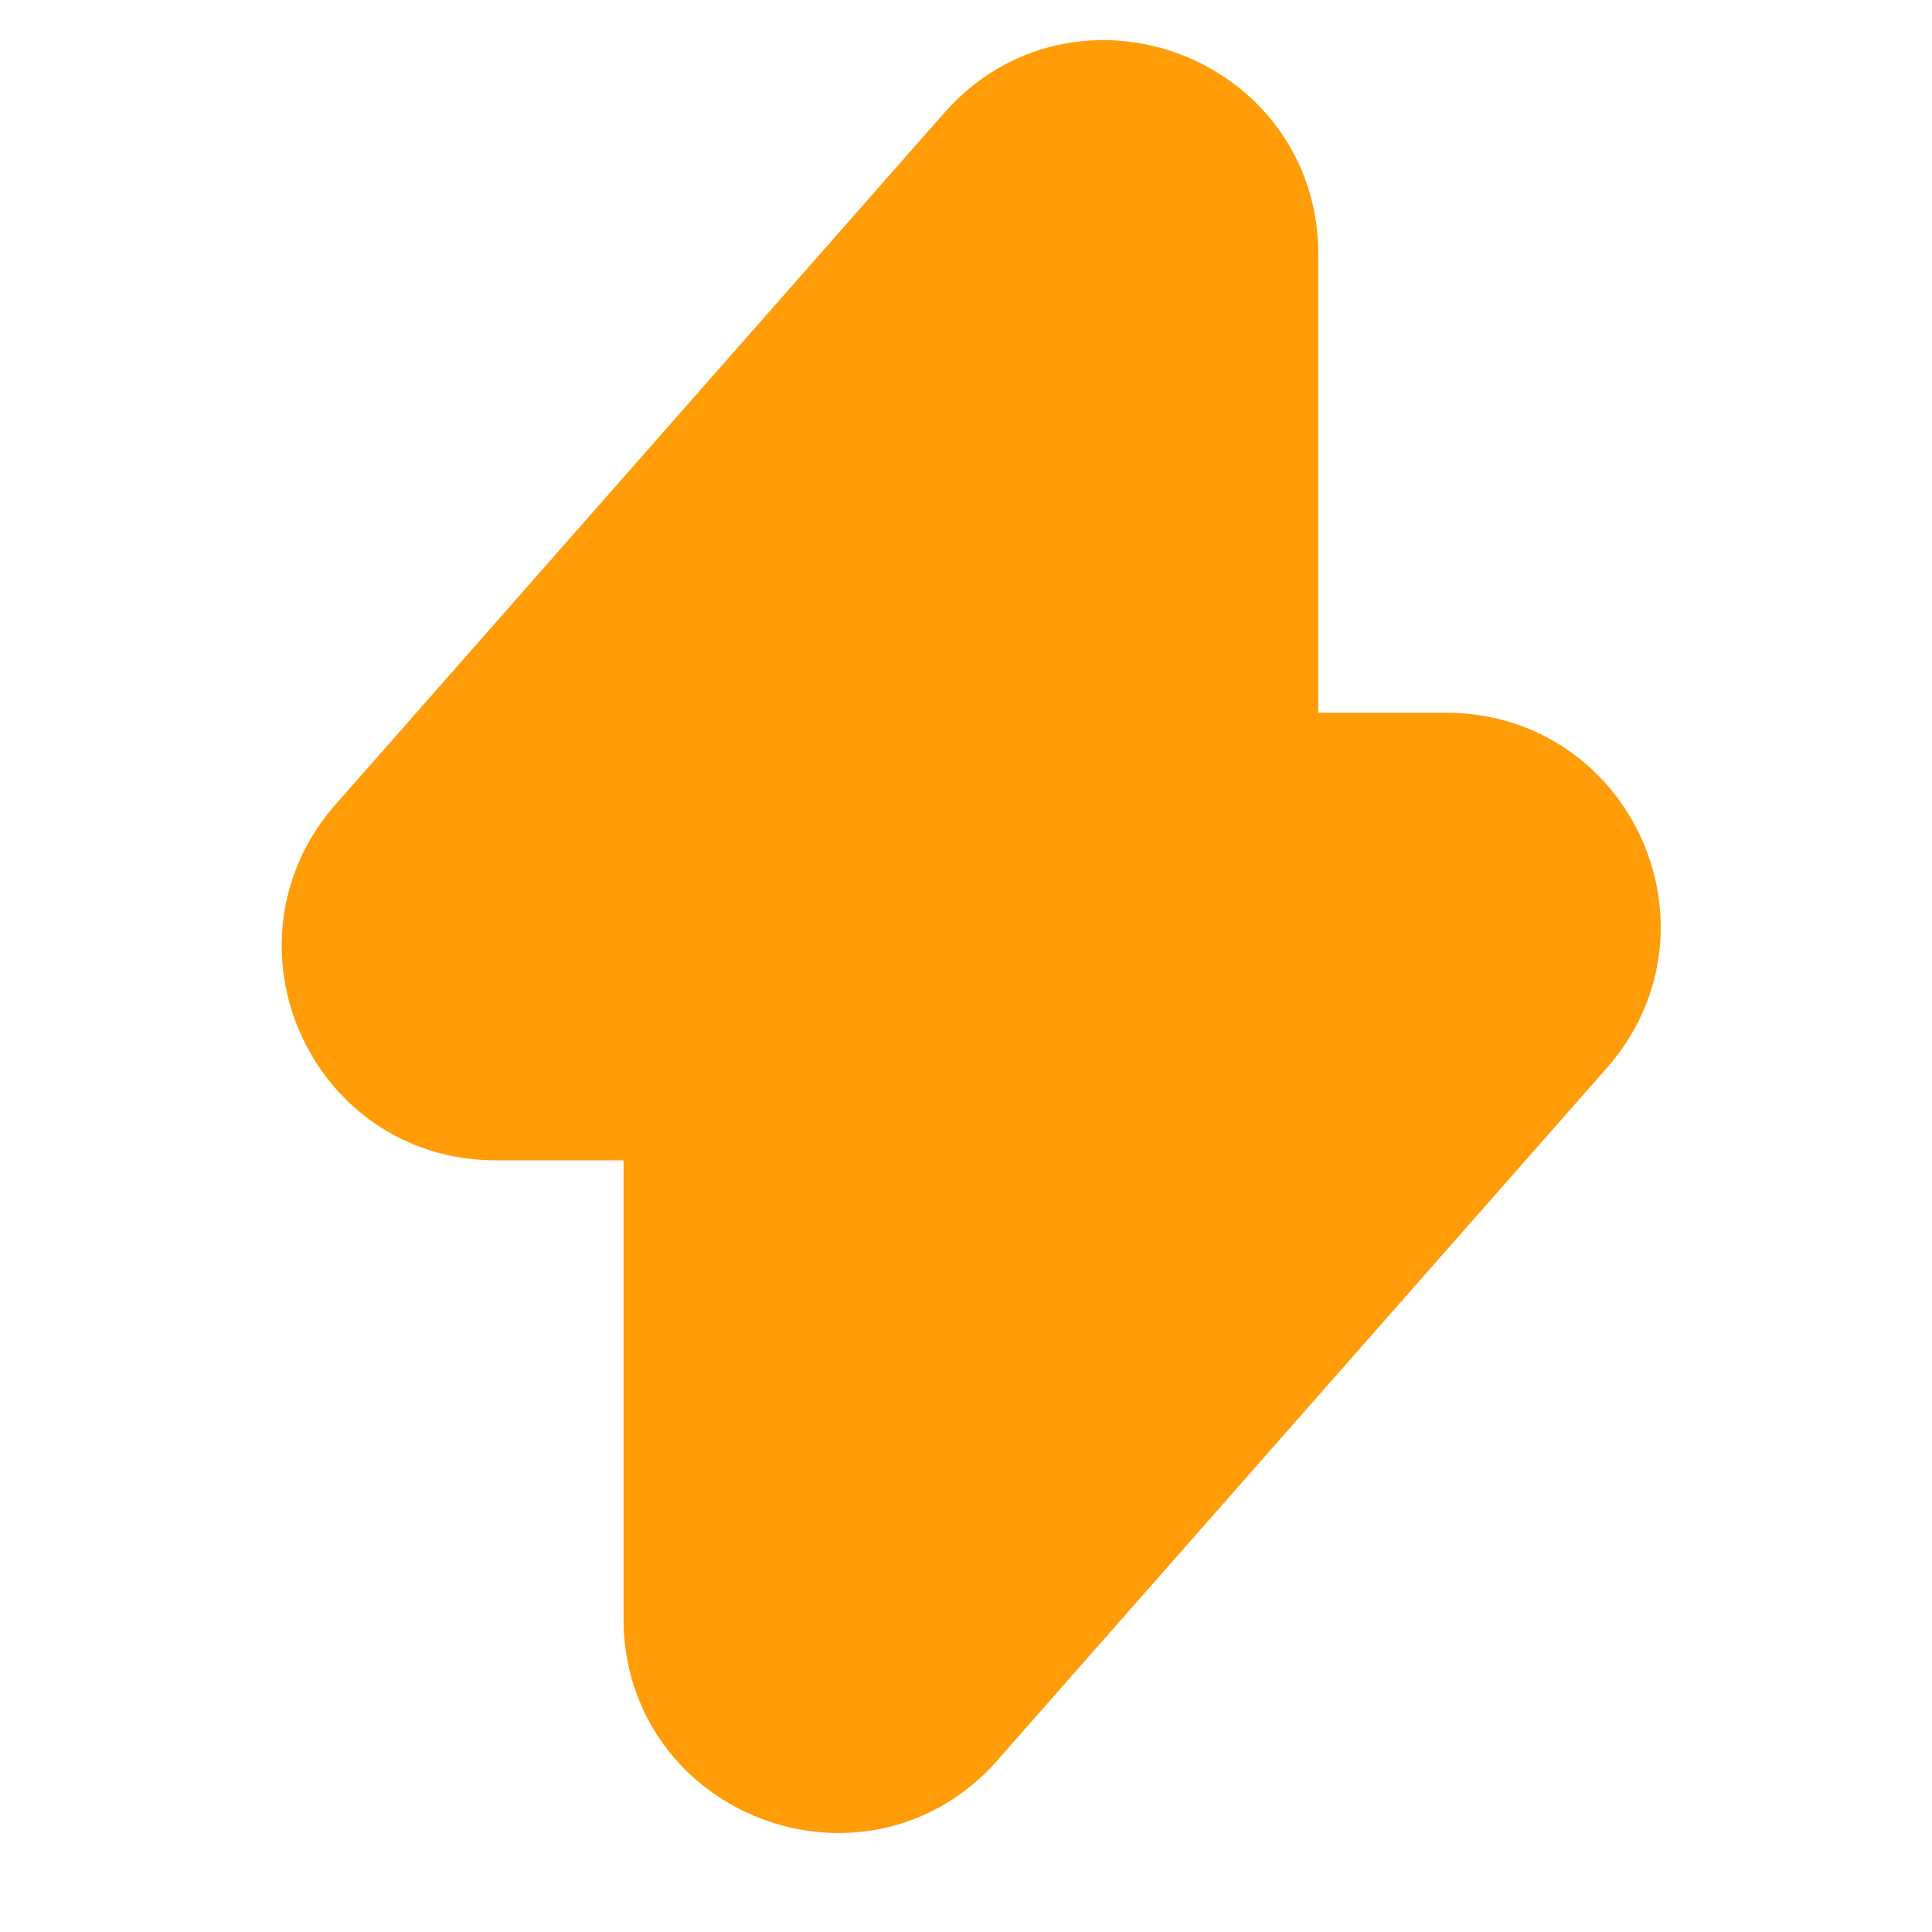
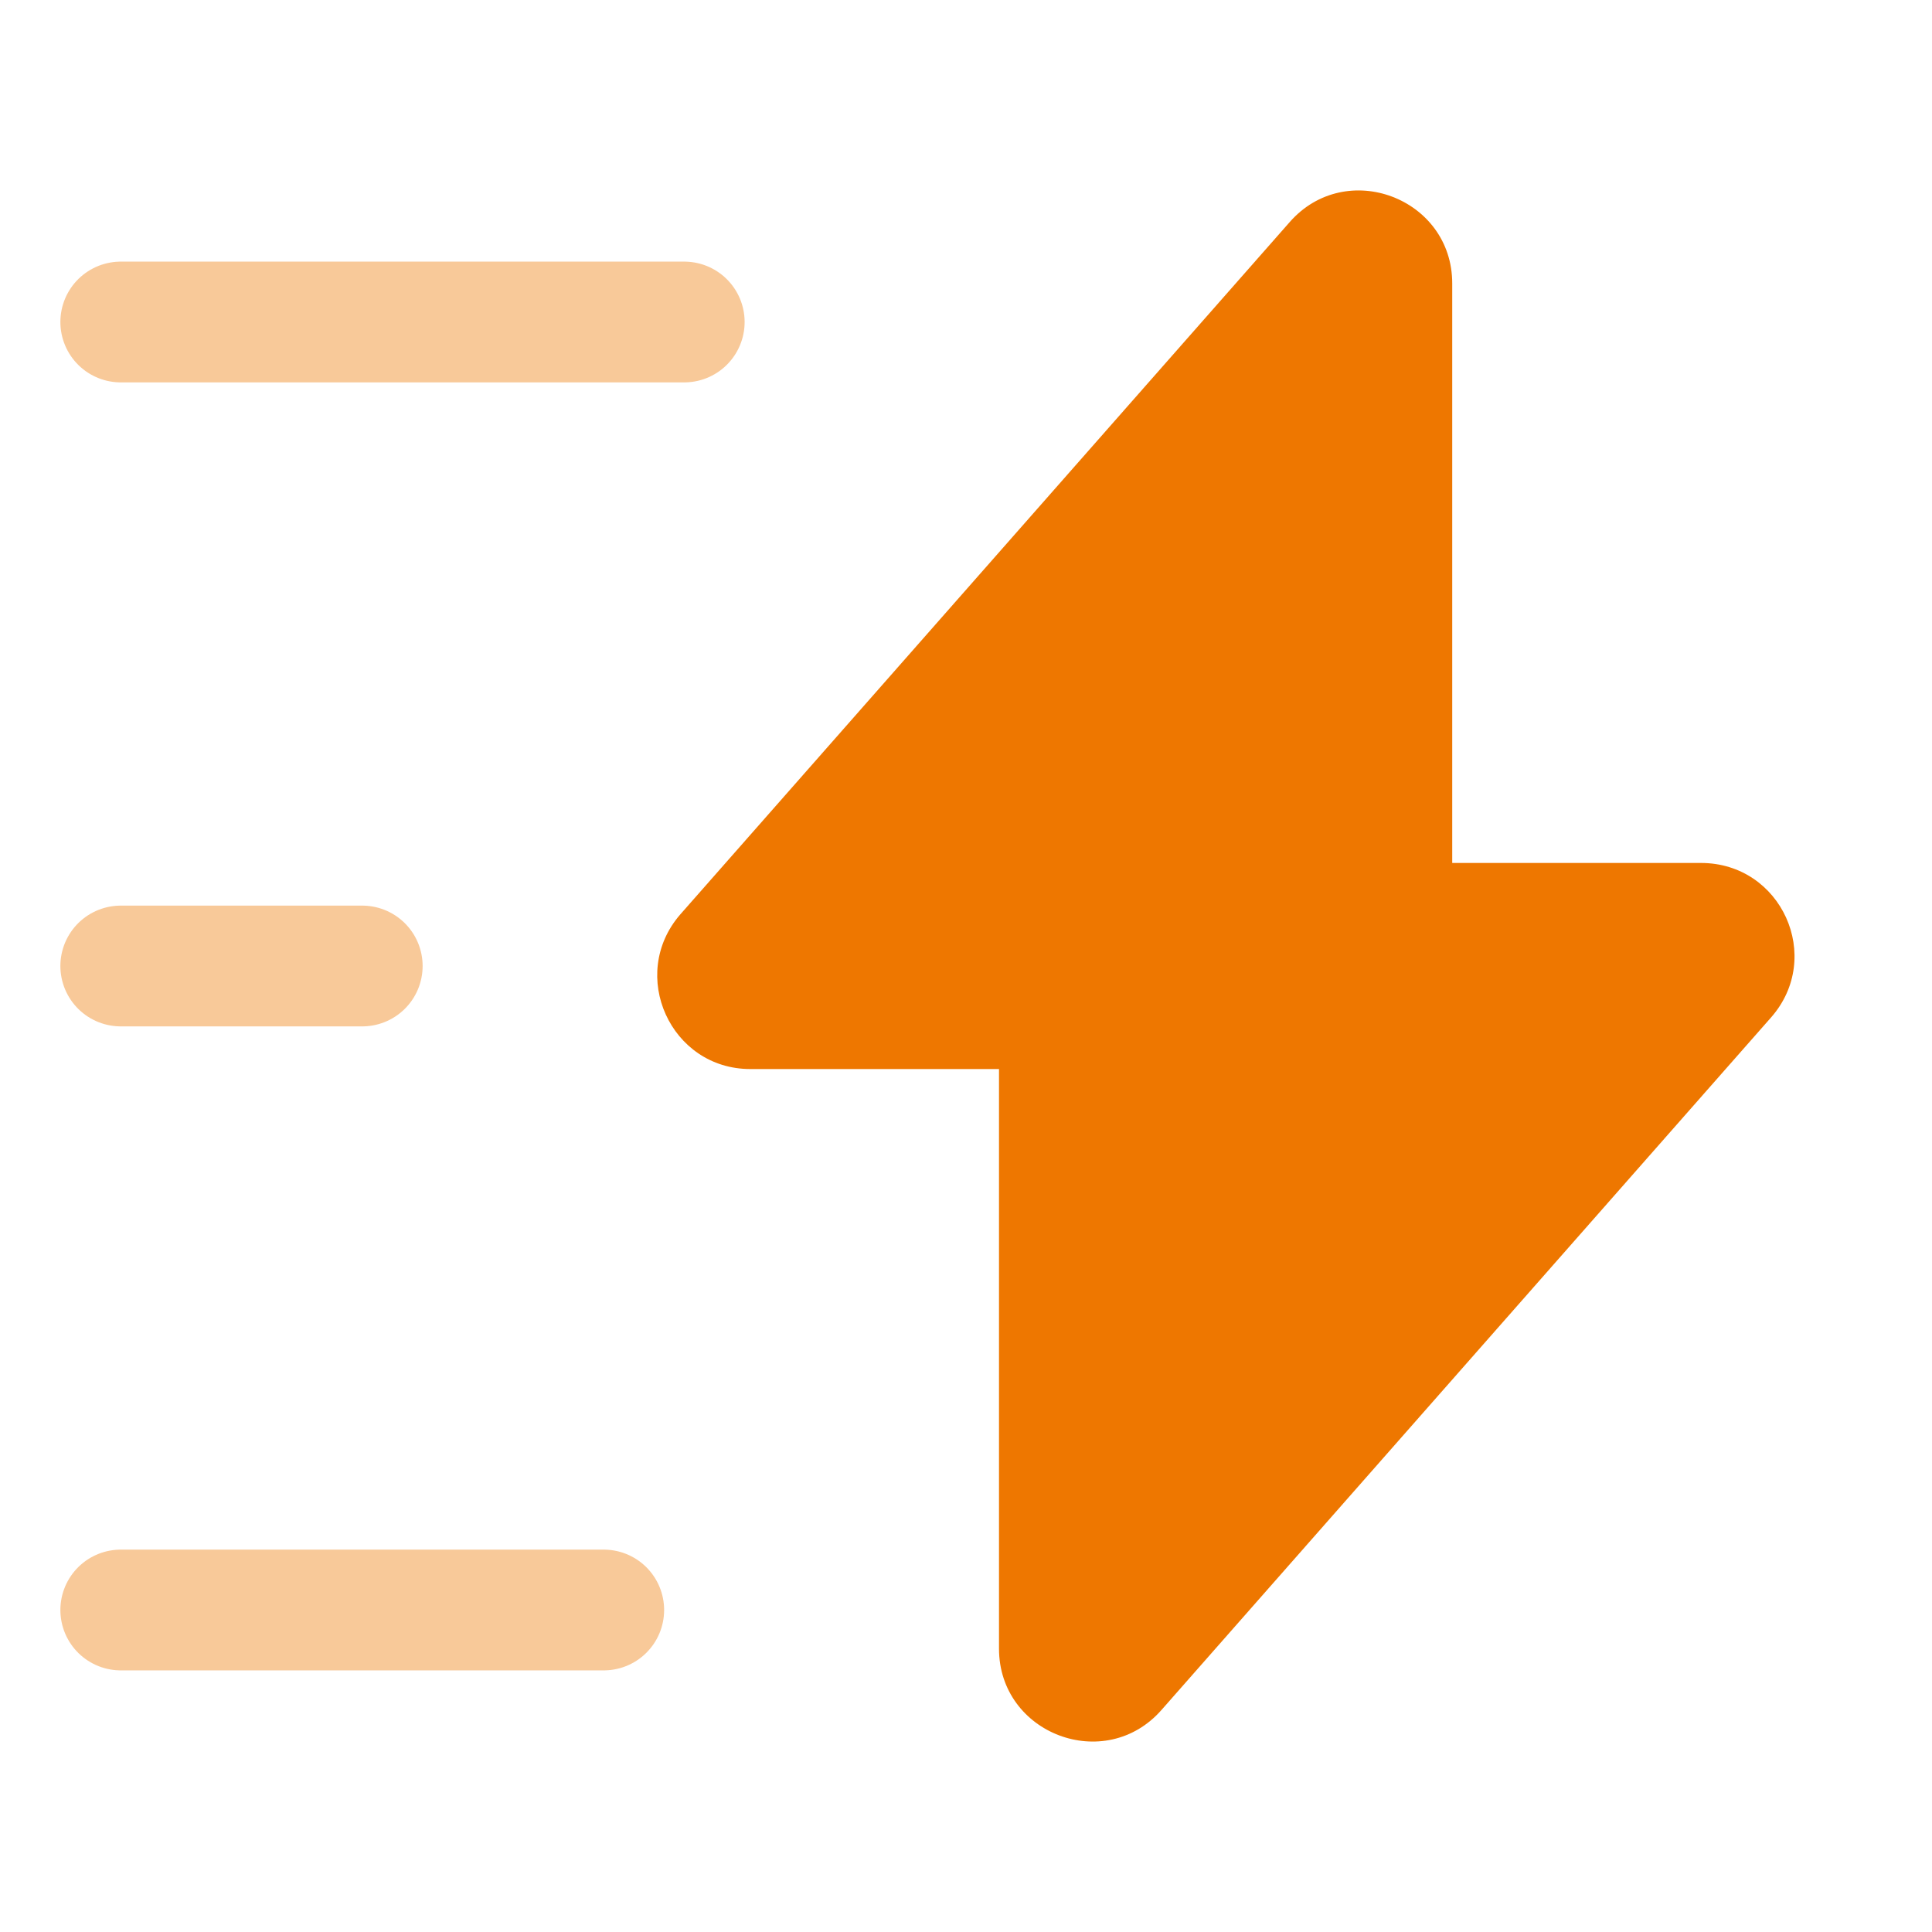
<svg xmlns="http://www.w3.org/2000/svg" width="24" height="24" viewBox="0 0 24 24" fill="none">
-   <path d="M19.399 12.77L19.399 12.77C20.487 11.534 19.609 9.604 17.966 9.604H15.626V3.154C15.626 1.406 13.451 0.577 12.292 1.899C12.292 1.9 12.292 1.9 12.291 1.9L4.723 10.499L4.723 10.499L4.719 10.503C3.653 11.733 4.516 13.664 6.156 13.664H8.496V20.114C8.496 21.863 10.671 22.692 11.83 21.369C11.83 21.369 11.83 21.368 11.83 21.368L19.399 12.77Z" fill="#FF9C08" stroke="#FF9C08" stroke-width="1.5" stroke-miterlimit="10" stroke-linecap="round" stroke-linejoin="round" />
+   <path d="M9.32 13.28H12.41V20.48C12.41 21.54 13.73 22.04 14.43 21.24L22 12.64C22.66 11.89 22.13 10.72 21.13 10.72H18.04V3.52C18.04 2.46 16.72 1.96 16.02 2.76L8.45 11.36C7.8 12.11 8.33 13.28 9.32 13.28Z" fill="#EE7700" />
+   <path opacity="0.4" d="M8.5 4H1.5" stroke="#EE7700" stroke-width="1.5" stroke-miterlimit="10" stroke-linecap="round" stroke-linejoin="round" />
+   <path opacity="0.4" d="M7.5 20H1.5" stroke="#EE7700" stroke-width="1.5" stroke-miterlimit="10" stroke-linecap="round" stroke-linejoin="round" />
+   <path opacity="0.4" d="M4.5 12H1.5" stroke="#EE7700" stroke-width="1.5" stroke-miterlimit="10" stroke-linecap="round" stroke-linejoin="round" />
</svg>
